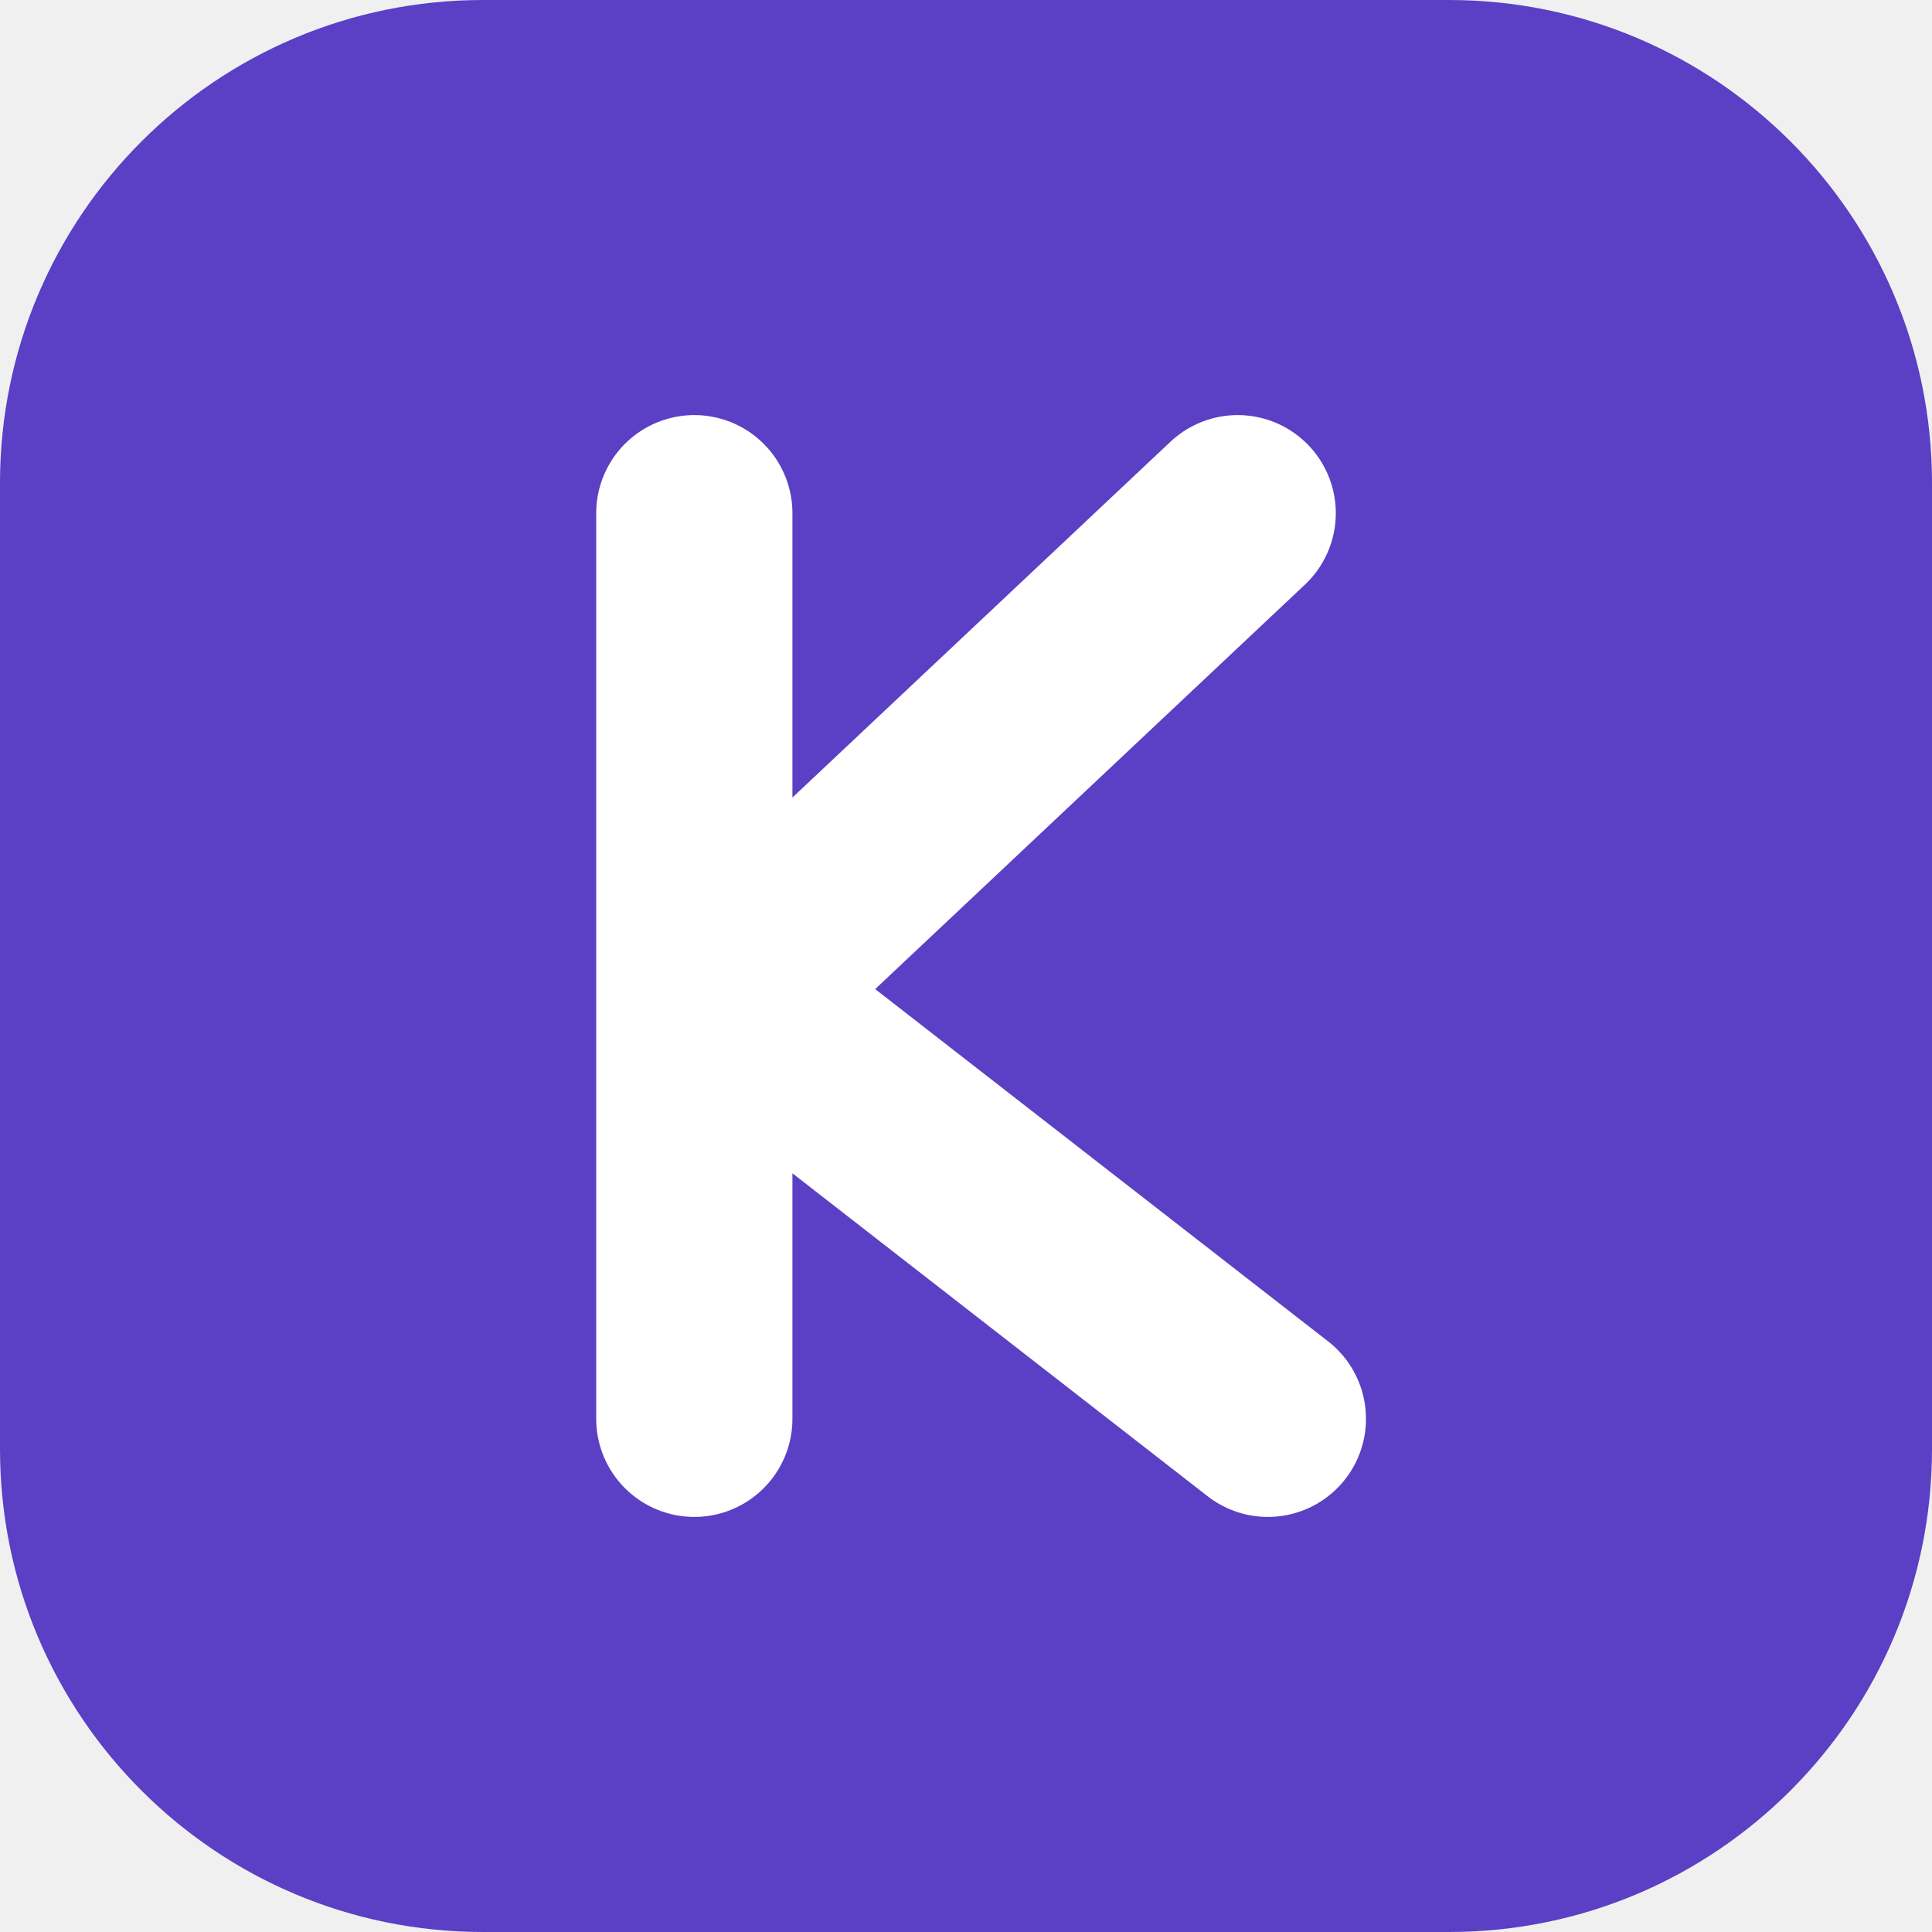
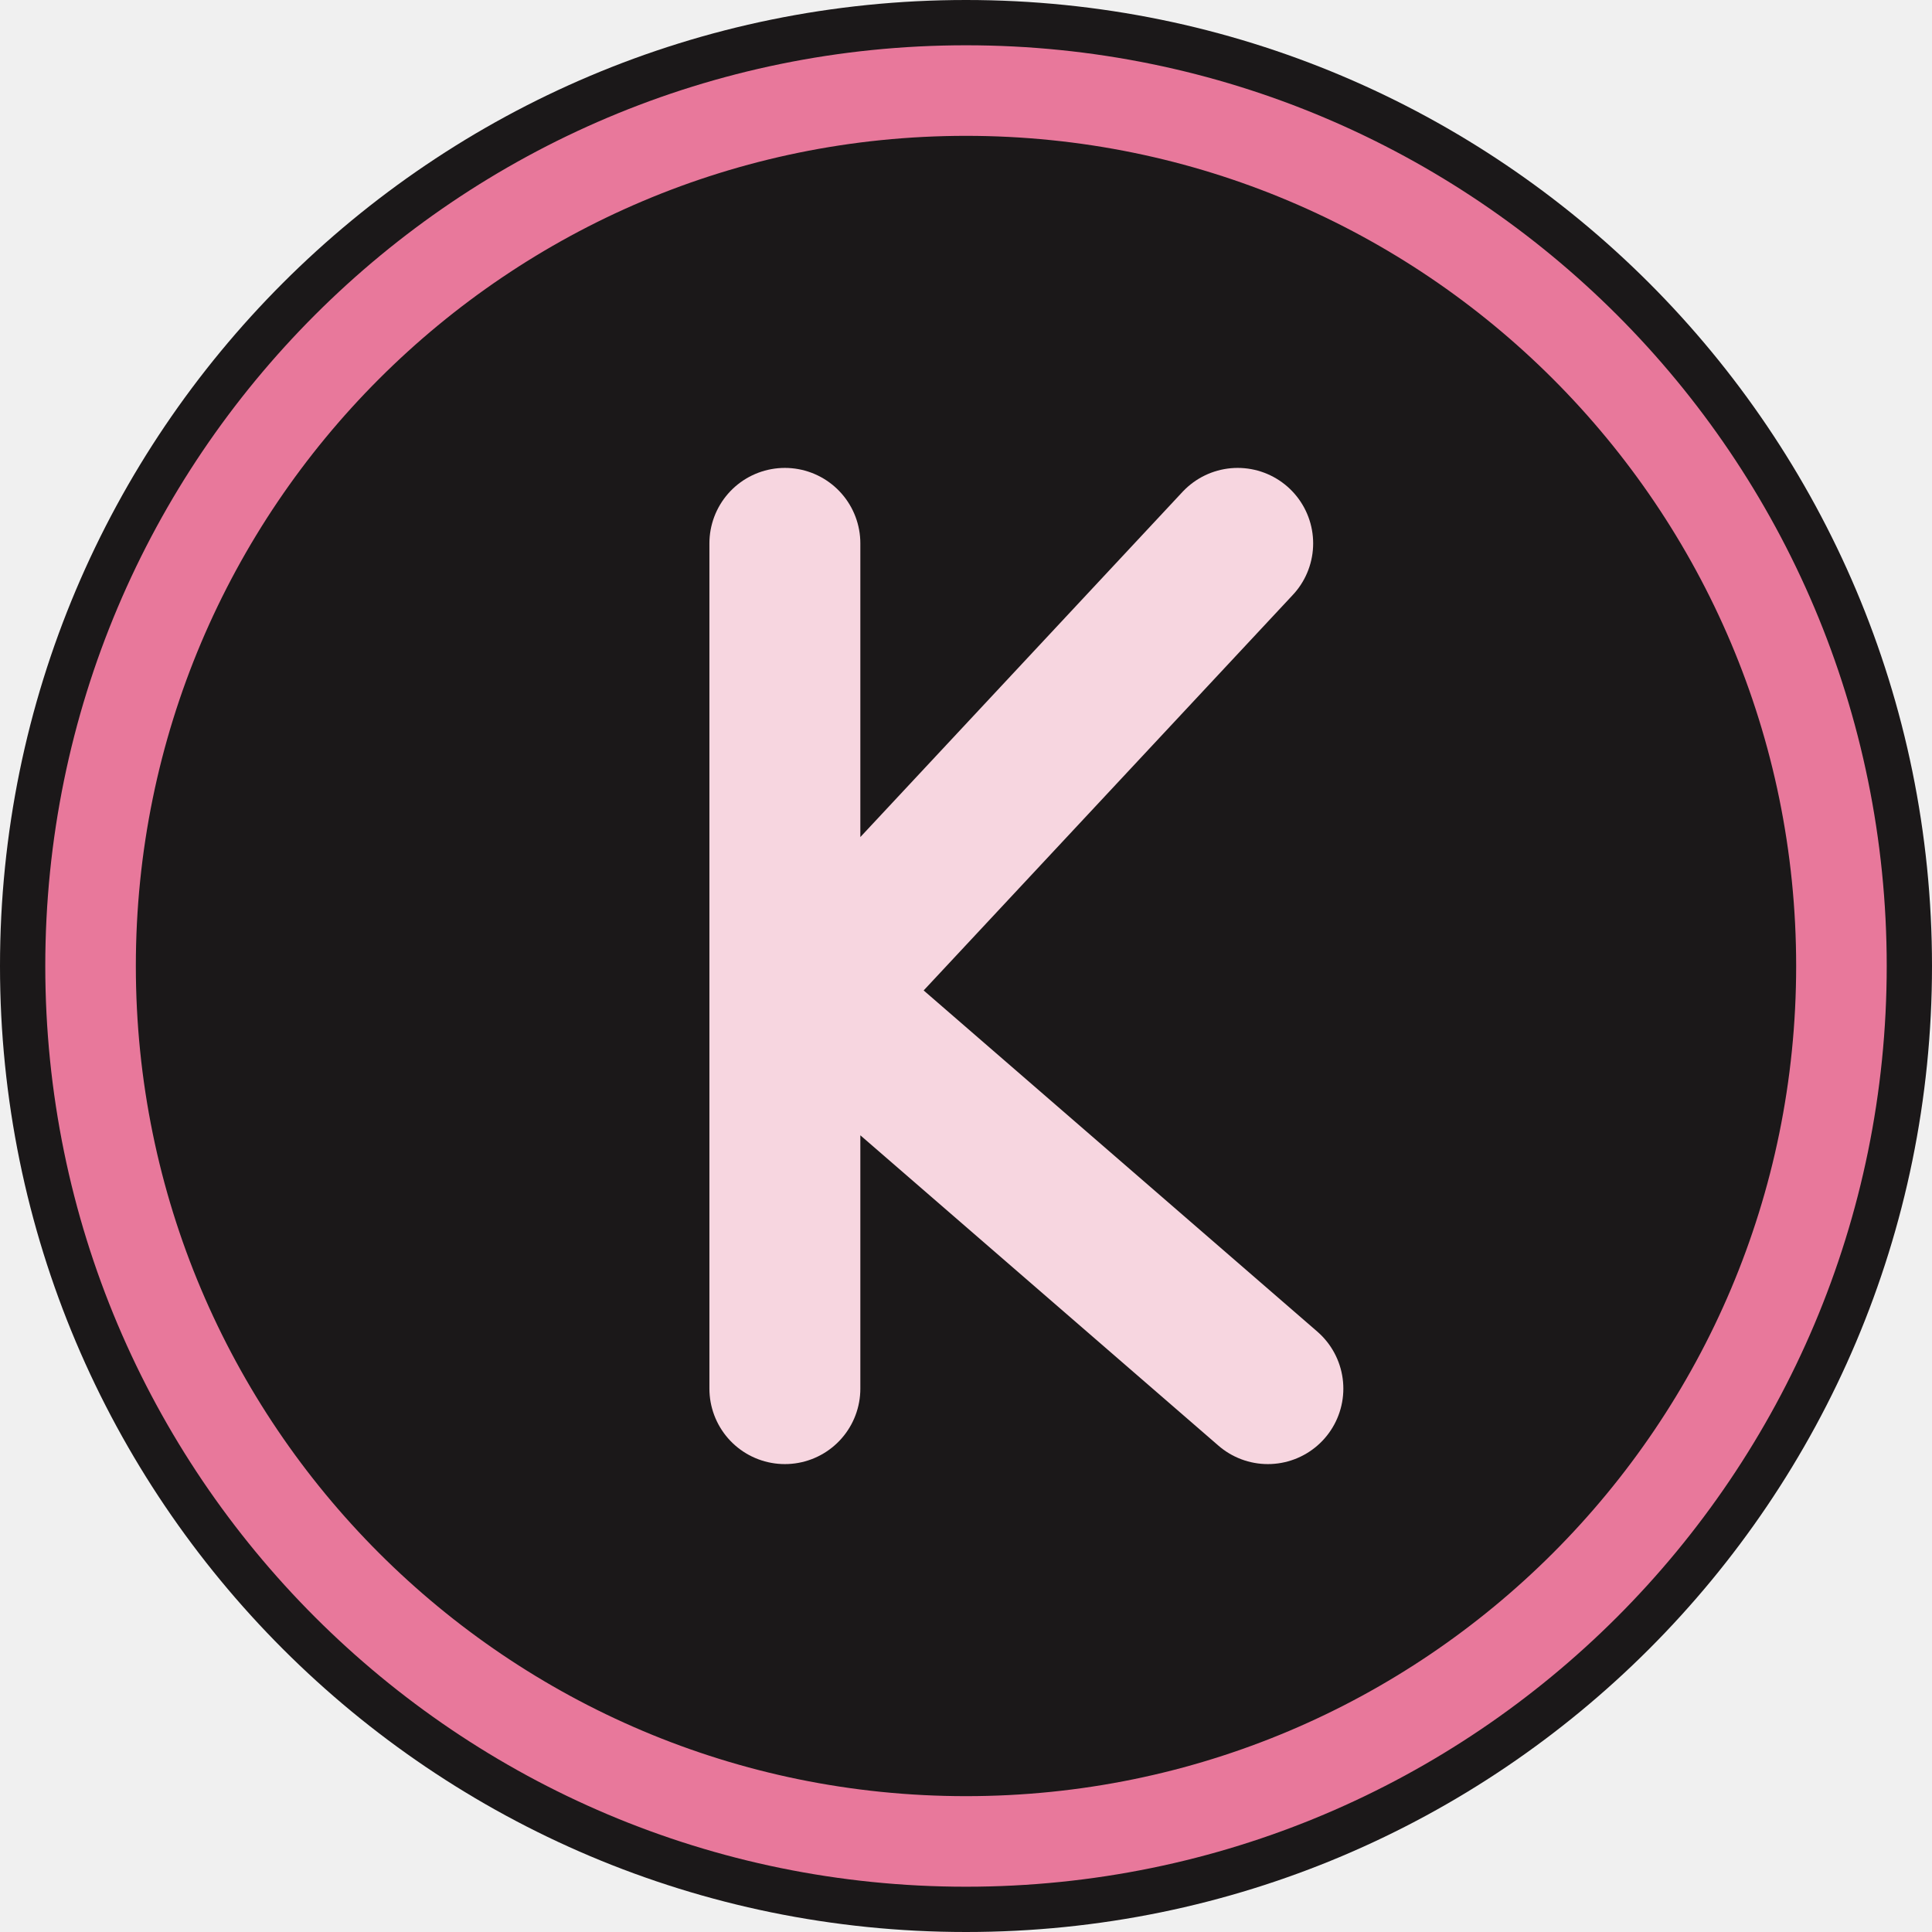
<svg xmlns="http://www.w3.org/2000/svg" viewBox="0 0 64 64">
-   <rect width="64" height="64" rx="16" fill="#5b3fc4" />
-   <path d="M23 17v30M41 17 24 33l18 14" fill="none" stroke="#fff" stroke-width="6.5" stroke-linecap="round" stroke-linejoin="round" />
+   <rect width="64" height="64" rx="32" fill="#1b1819" />
+   <circle cx="32" cy="32" r="29" fill="none" stroke="#e8789b" stroke-width="3" />
+   <path d="M26 18v28M41 18 27 33l15 13" fill="none" stroke="#f7d6e0" stroke-width="5" stroke-linecap="round" stroke-linejoin="round" />
</svg>
